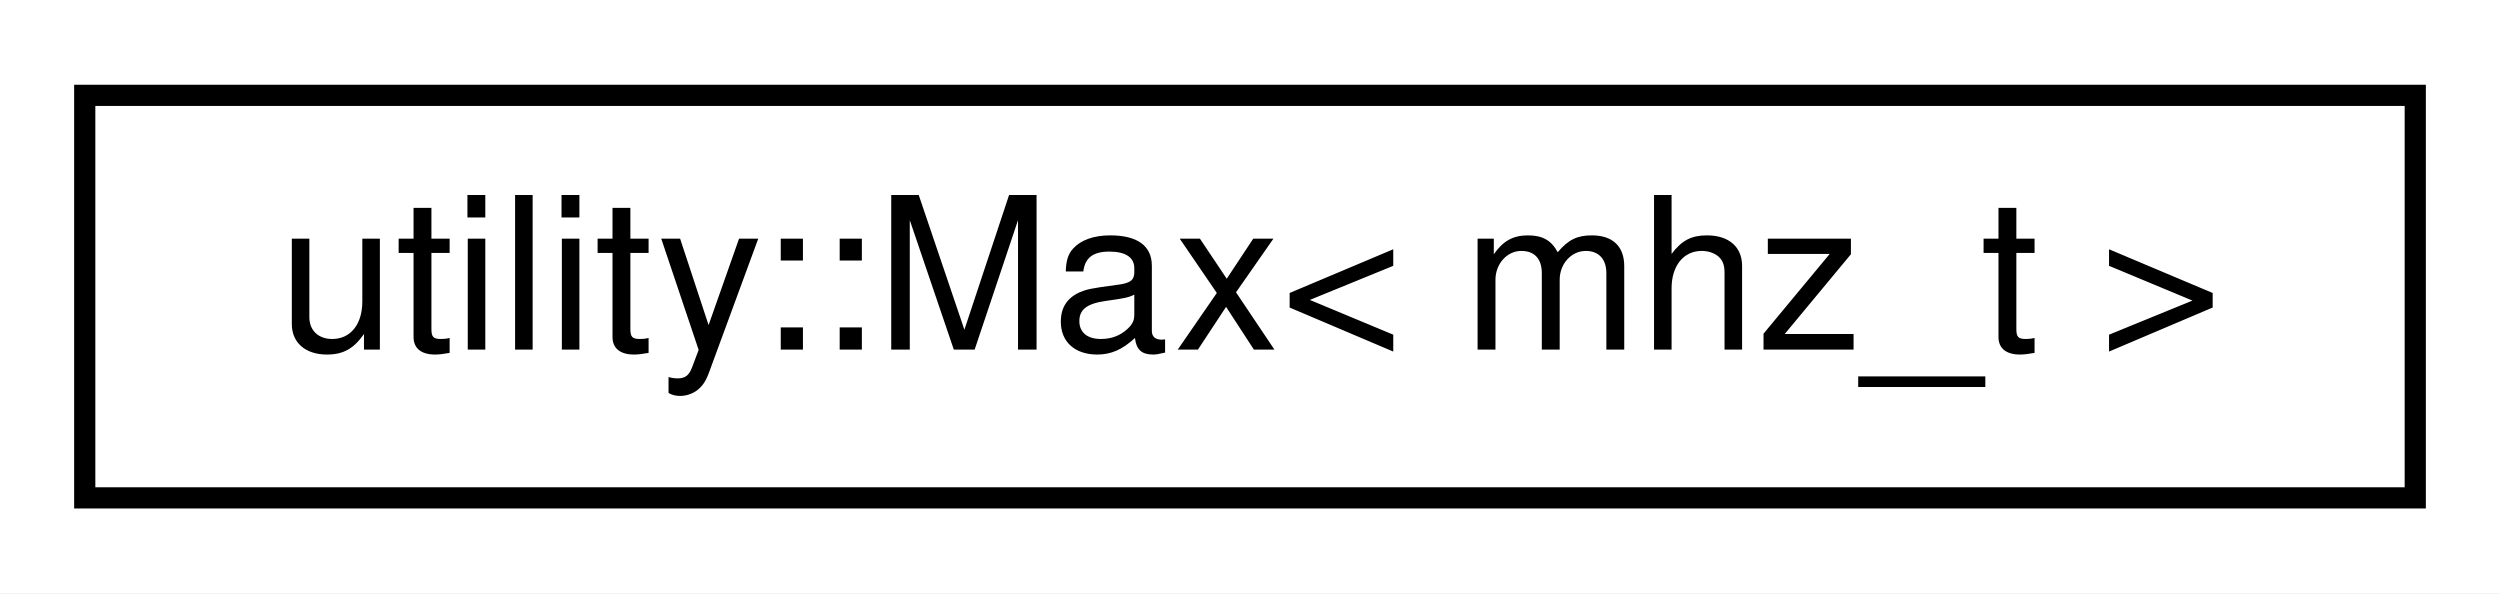
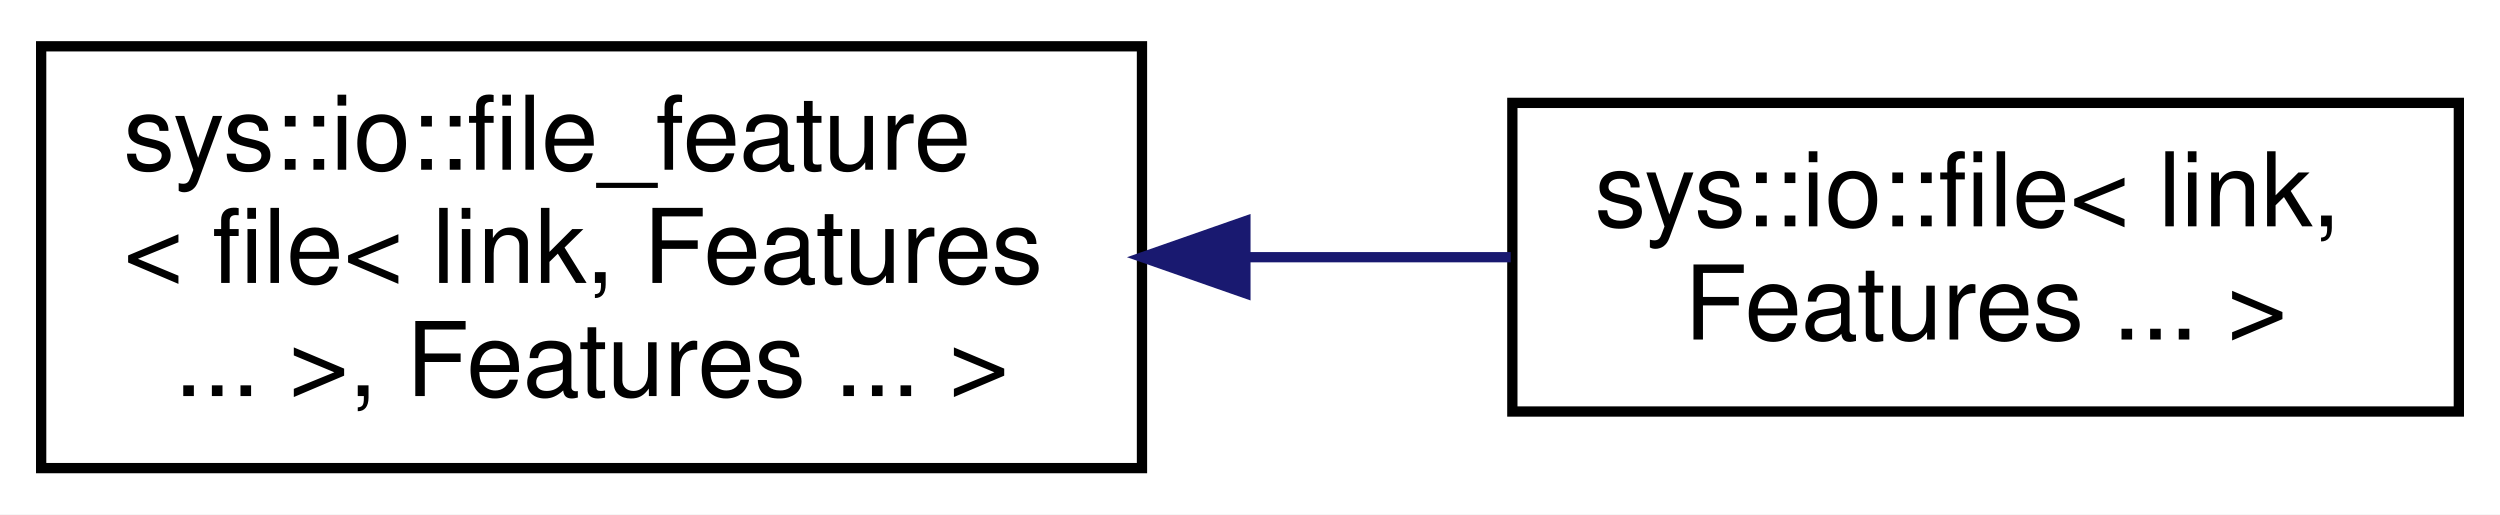
- <svg xmlns="http://www.w3.org/2000/svg" xmlns:xlink="http://www.w3.org/1999/xlink" width="118pt" height="28pt" viewBox="0.00 0.00 118.00 28.00">
-   <g id="graph0" class="graph" transform="scale(1 1) rotate(0) translate(4 24)">
-     <polygon fill="#ffffff" stroke="transparent" points="-4,4 -4,-24 114,-24 114,4 -4,4" />
+ <svg xmlns="http://www.w3.org/2000/svg" xmlns:xlink="http://www.w3.org/1999/xlink" width="243pt" height="50pt" viewBox="0.00 0.00 243.00 50.00">
+   <g id="graph0" class="graph" transform="scale(1 1) rotate(0) translate(4 46)">
+     <polygon fill="#ffffff" stroke="transparent" points="-4,4 -4,-46 239,-46 239,4 -4,4" />
    <g id="node1" class="node">
      <g id="a_node1">
-         <a xlink:href="classutility_1_1Max.html" target="_top" xlink:title=" ">
-           <polygon fill="#ffffff" stroke="#000000" points="0,-.5 0,-19.5 110,-19.5 110,-.5 0,-.5" />
-           <text text-anchor="middle" x="55" y="-7.5" font-family="Helvetica,sans-Serif" font-size="10.00" fill="#000000">utility::Max&lt; mhz_t &gt;</text>
+         <a xlink:href="classsys_1_1io_1_1file__feature.html" target="_top" xlink:title=" ">
+           <polygon fill="#ffffff" stroke="#000000" points="0,-.5 0,-41.5 107,-41.5 107,-.5 0,-.5" />
+           <text text-anchor="start" x="8" y="-29.5" font-family="Helvetica,sans-Serif" font-size="10.00" fill="#000000">sys::io::file_feature</text>
+           <text text-anchor="start" x="8" y="-18.5" font-family="Helvetica,sans-Serif" font-size="10.00" fill="#000000">&lt; file&lt; link, Features</text>
+           <text text-anchor="middle" x="53.5" y="-7.5" font-family="Helvetica,sans-Serif" font-size="10.00" fill="#000000"> ... &gt;, Features ... &gt;</text>
        </a>
      </g>
    </g>
+     <g id="node2" class="node">
+       <g id="a_node2">
+         <a xlink:href="classsys_1_1io_1_1file_3_01link_00_01Features_01_8_8_8_01_4.html" target="_top" xlink:title="Specialise for FILE object linking file instances.">
+           <polygon fill="#ffffff" stroke="#000000" points="143,-6 143,-36 235,-36 235,-6 143,-6" />
+           <text text-anchor="start" x="151" y="-24" font-family="Helvetica,sans-Serif" font-size="10.00" fill="#000000">sys::io::file&lt; link,</text>
+           <text text-anchor="middle" x="189" y="-13" font-family="Helvetica,sans-Serif" font-size="10.00" fill="#000000"> Features ... &gt;</text>
+         </a>
+       </g>
+     </g>
+     <g id="edge1" class="edge">
+       <path fill="none" stroke="#191970" d="M117.149,-21C125.814,-21 134.568,-21 142.842,-21" />
+       <polygon fill="#191970" stroke="#191970" points="117.053,-17.5 107.053,-21 117.053,-24.5 117.053,-17.5" />
+     </g>
  </g>
</svg>
